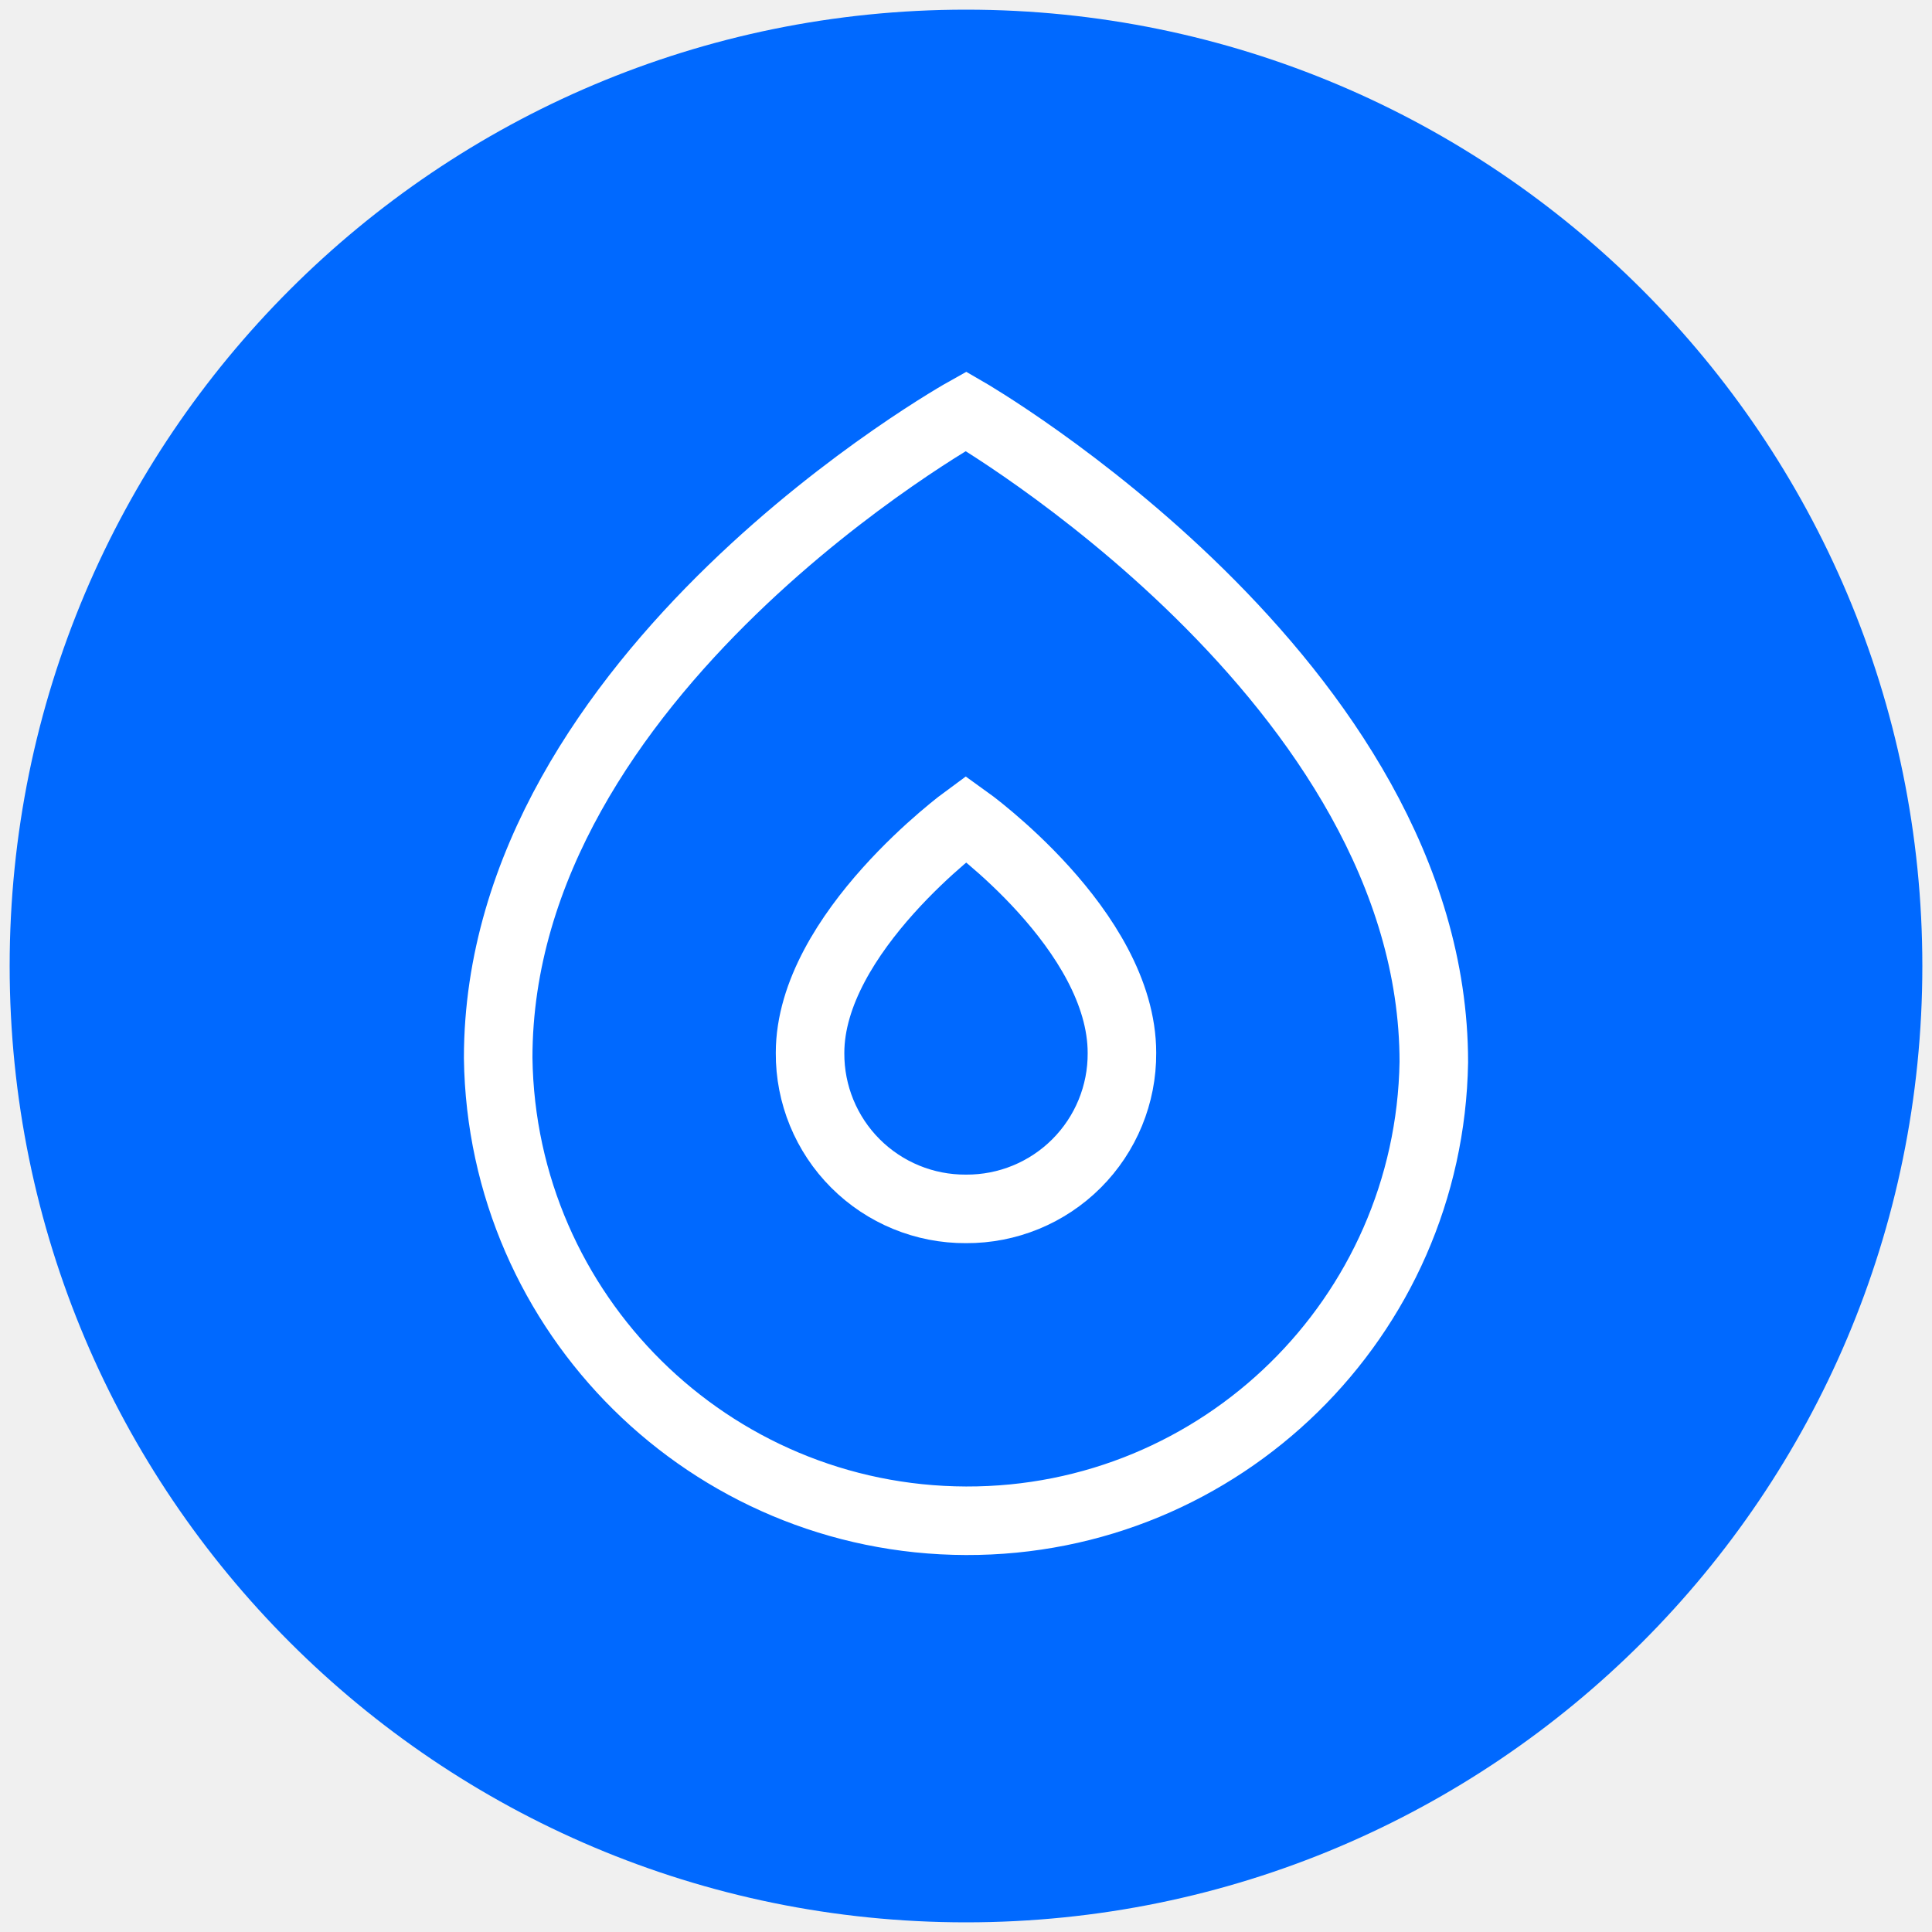
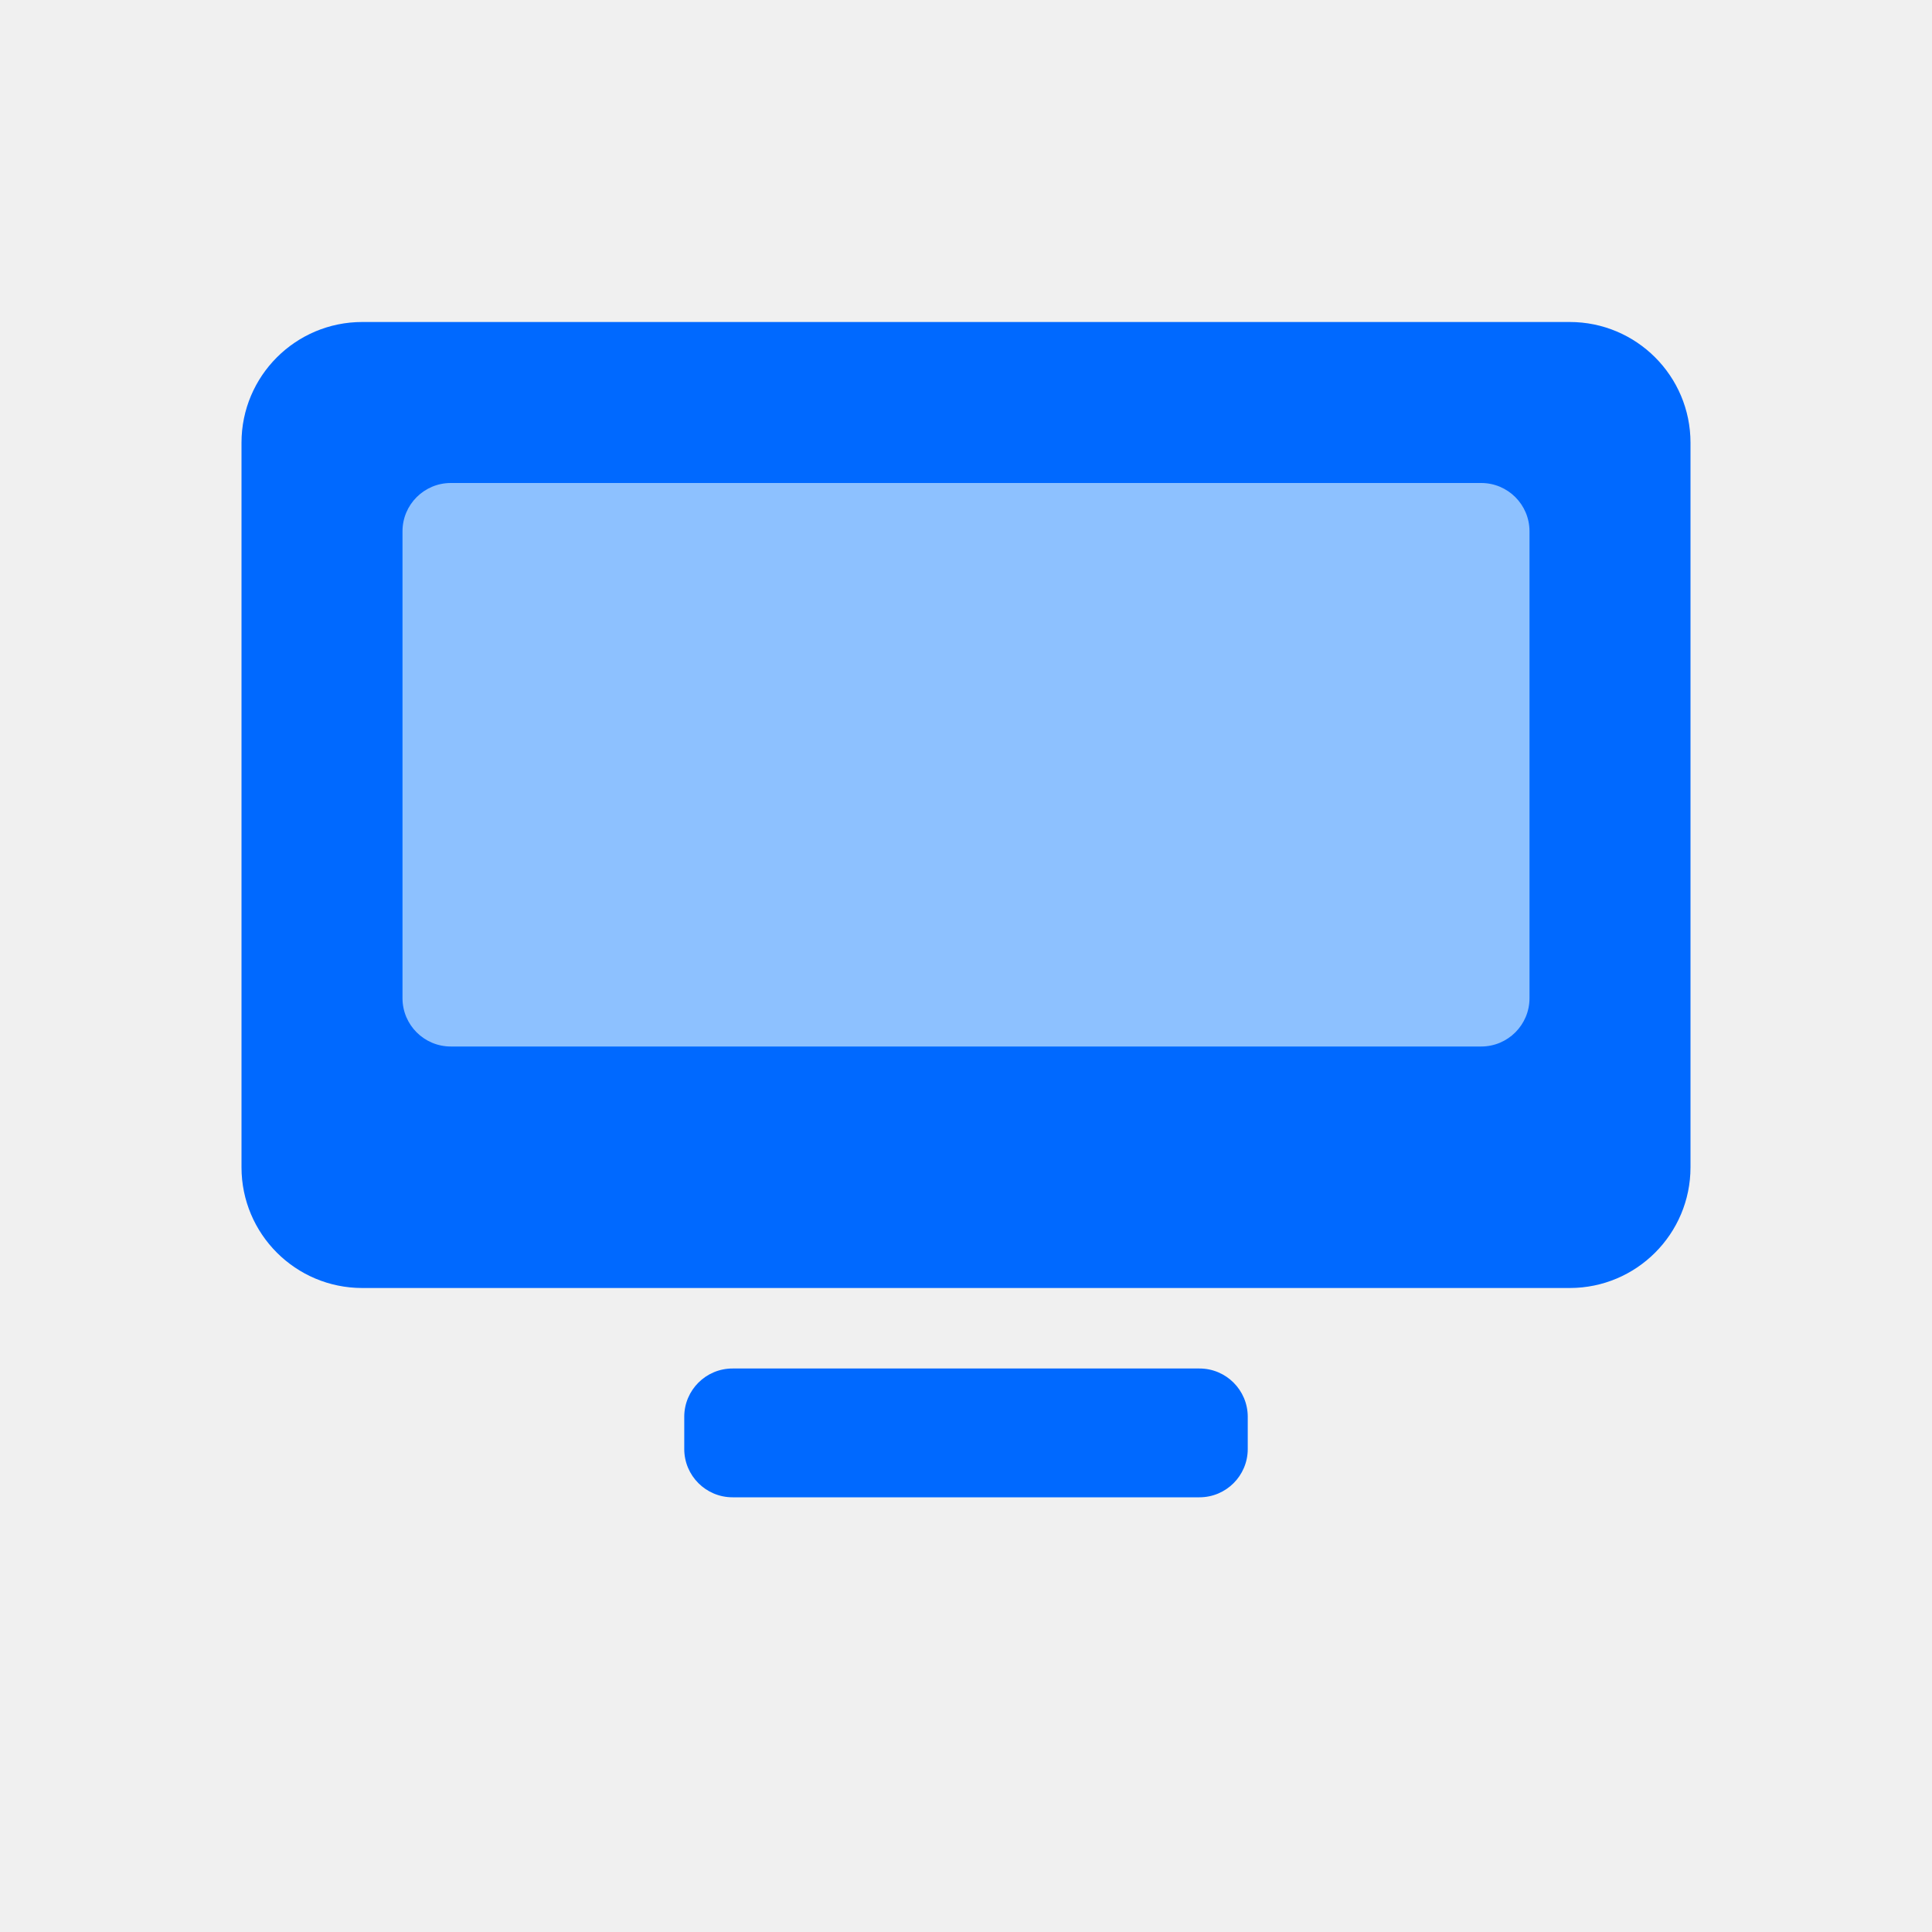
- <svg xmlns="http://www.w3.org/2000/svg" viewBox="0 0 42 42">
-   <defs>
-     <style>.cls-1,.cls-3{fill:none;}.cls-1{stroke:#000;stroke-miterlimit:10;}.cls-2{fill:#0069ff;}.cls-3{stroke:#fff;stroke-width:1.49px;}</style>
-   </defs>
-   <g id="Layer_2" data-name="Layer 2">
-     <rect class="cls-1" x="-159" y="-207" width="1280" height="720" />
-   </g>
-   <g id="Layer_1" data-name="Layer 1">
-     <circle class="cls-2" cx="21" cy="21" r="20.79" />
-     <path class="cls-3" d="M21,33.06A10.2,10.2,0,0,1,10.83,23C10.83,14.61,21,8.94,21,8.94s10.17,5.87,10.17,14.15A10.14,10.14,0,0,1,21,33.06Z" />
-     <path class="cls-3" d="M21,26.28a3.37,3.37,0,0,1-3.39-3.39c0-2.61,3.39-5.09,3.39-5.09s3.39,2.42,3.39,5.09A3.37,3.37,0,0,1,21,26.28Z" />
-   </g>
+ <svg xmlns="http://www.w3.org/2000/svg" viewBox="0 0 24 24">
+   <rect x="3" y="4" width="18" height="12" rx="1.5" fill="#0069ff" />
+   <rect x="5" y="6" width="14" height="7" rx=".6" fill="#8dc1ff" />
+   <rect x="8.5" y="17" width="7" height="1.6" rx="0.6" fill="#0069ff" />
</svg>
